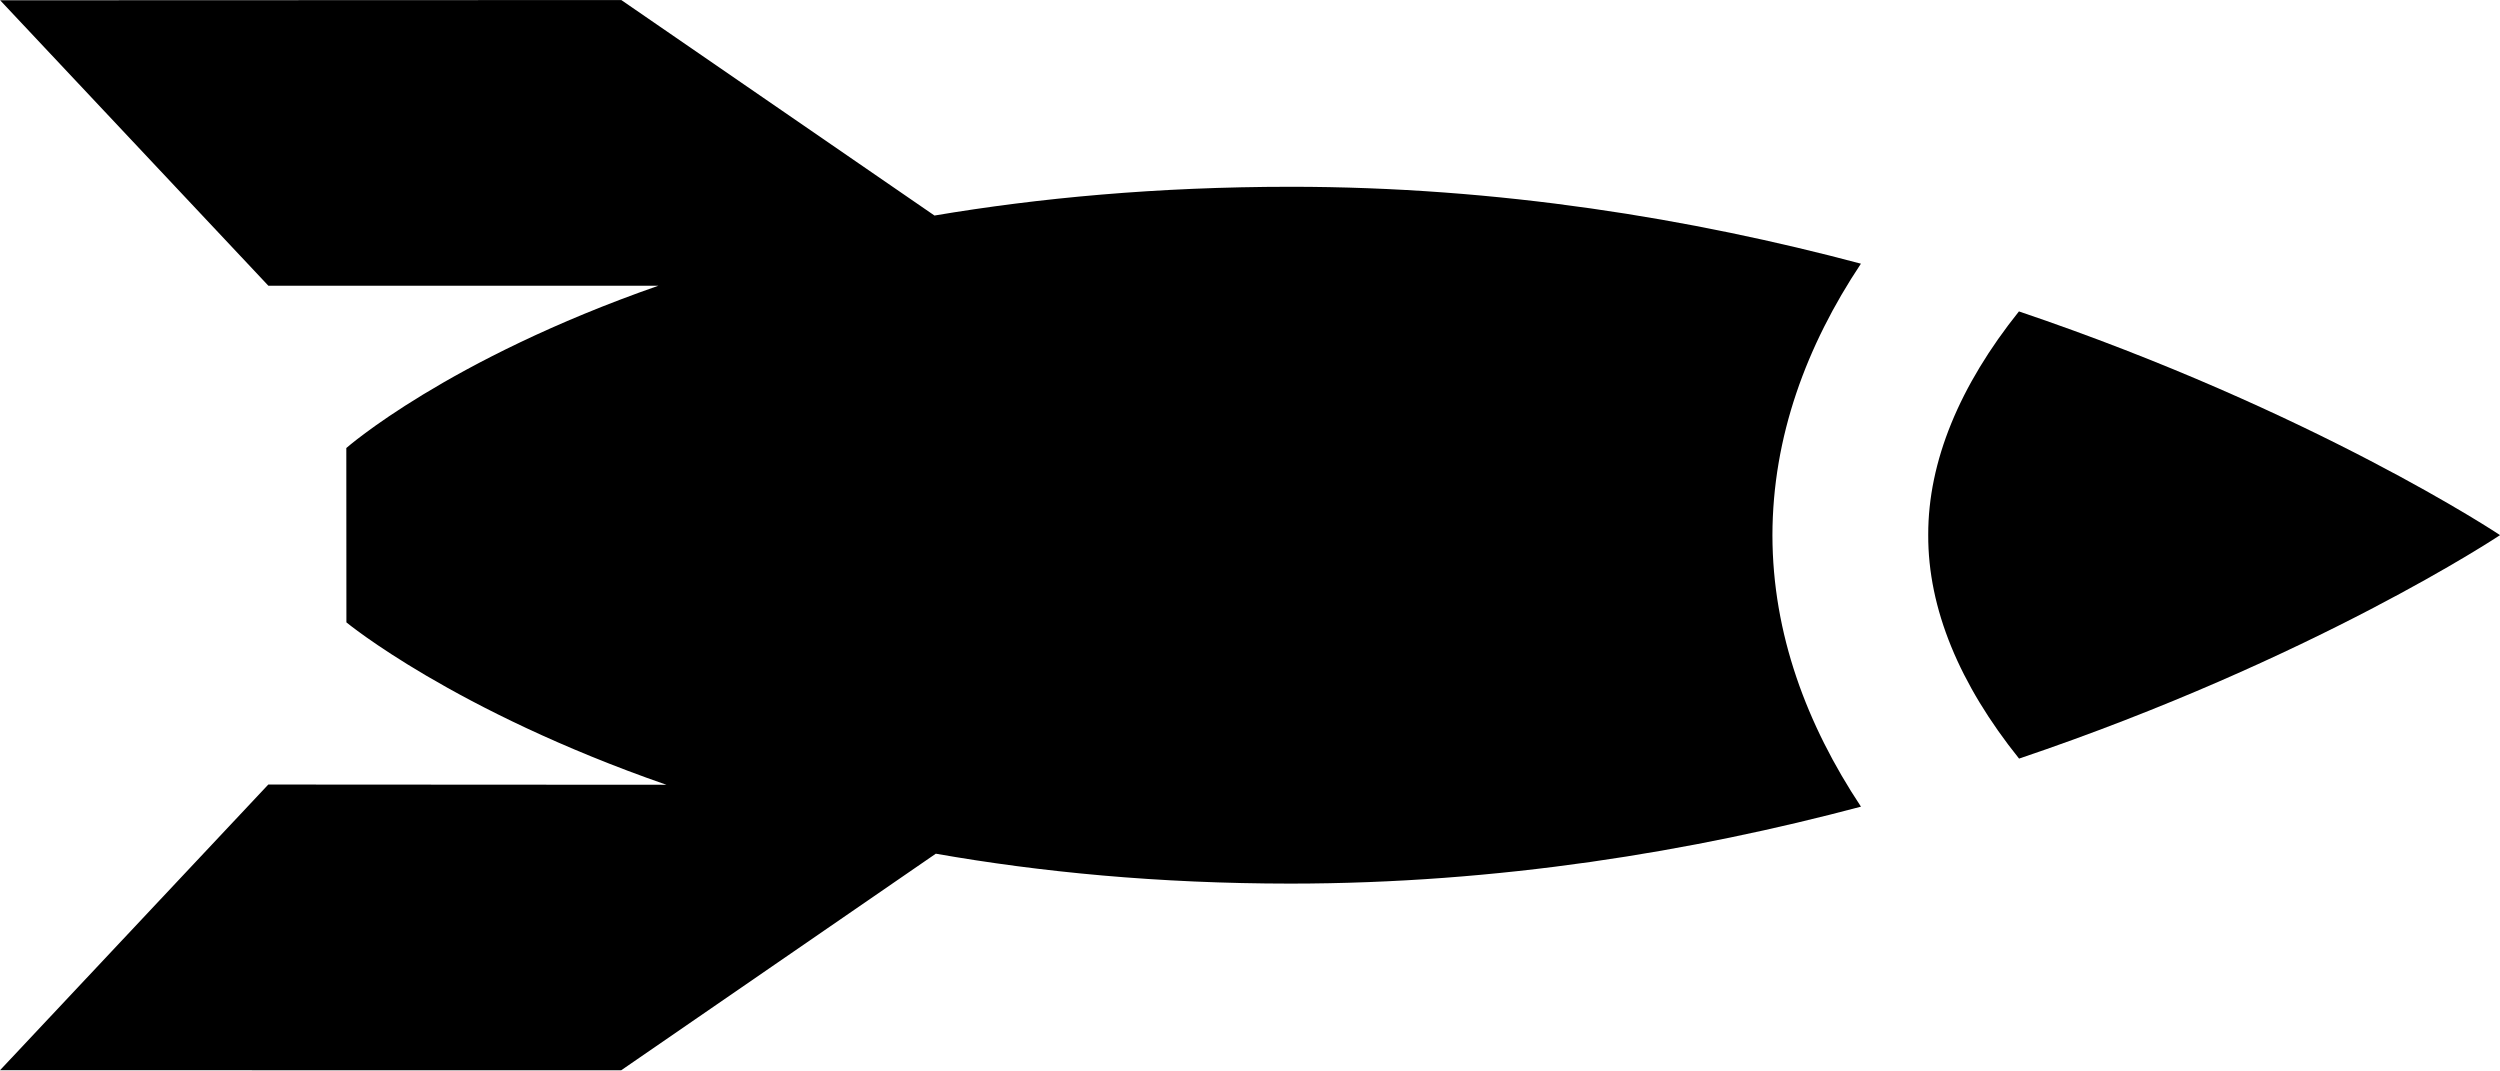
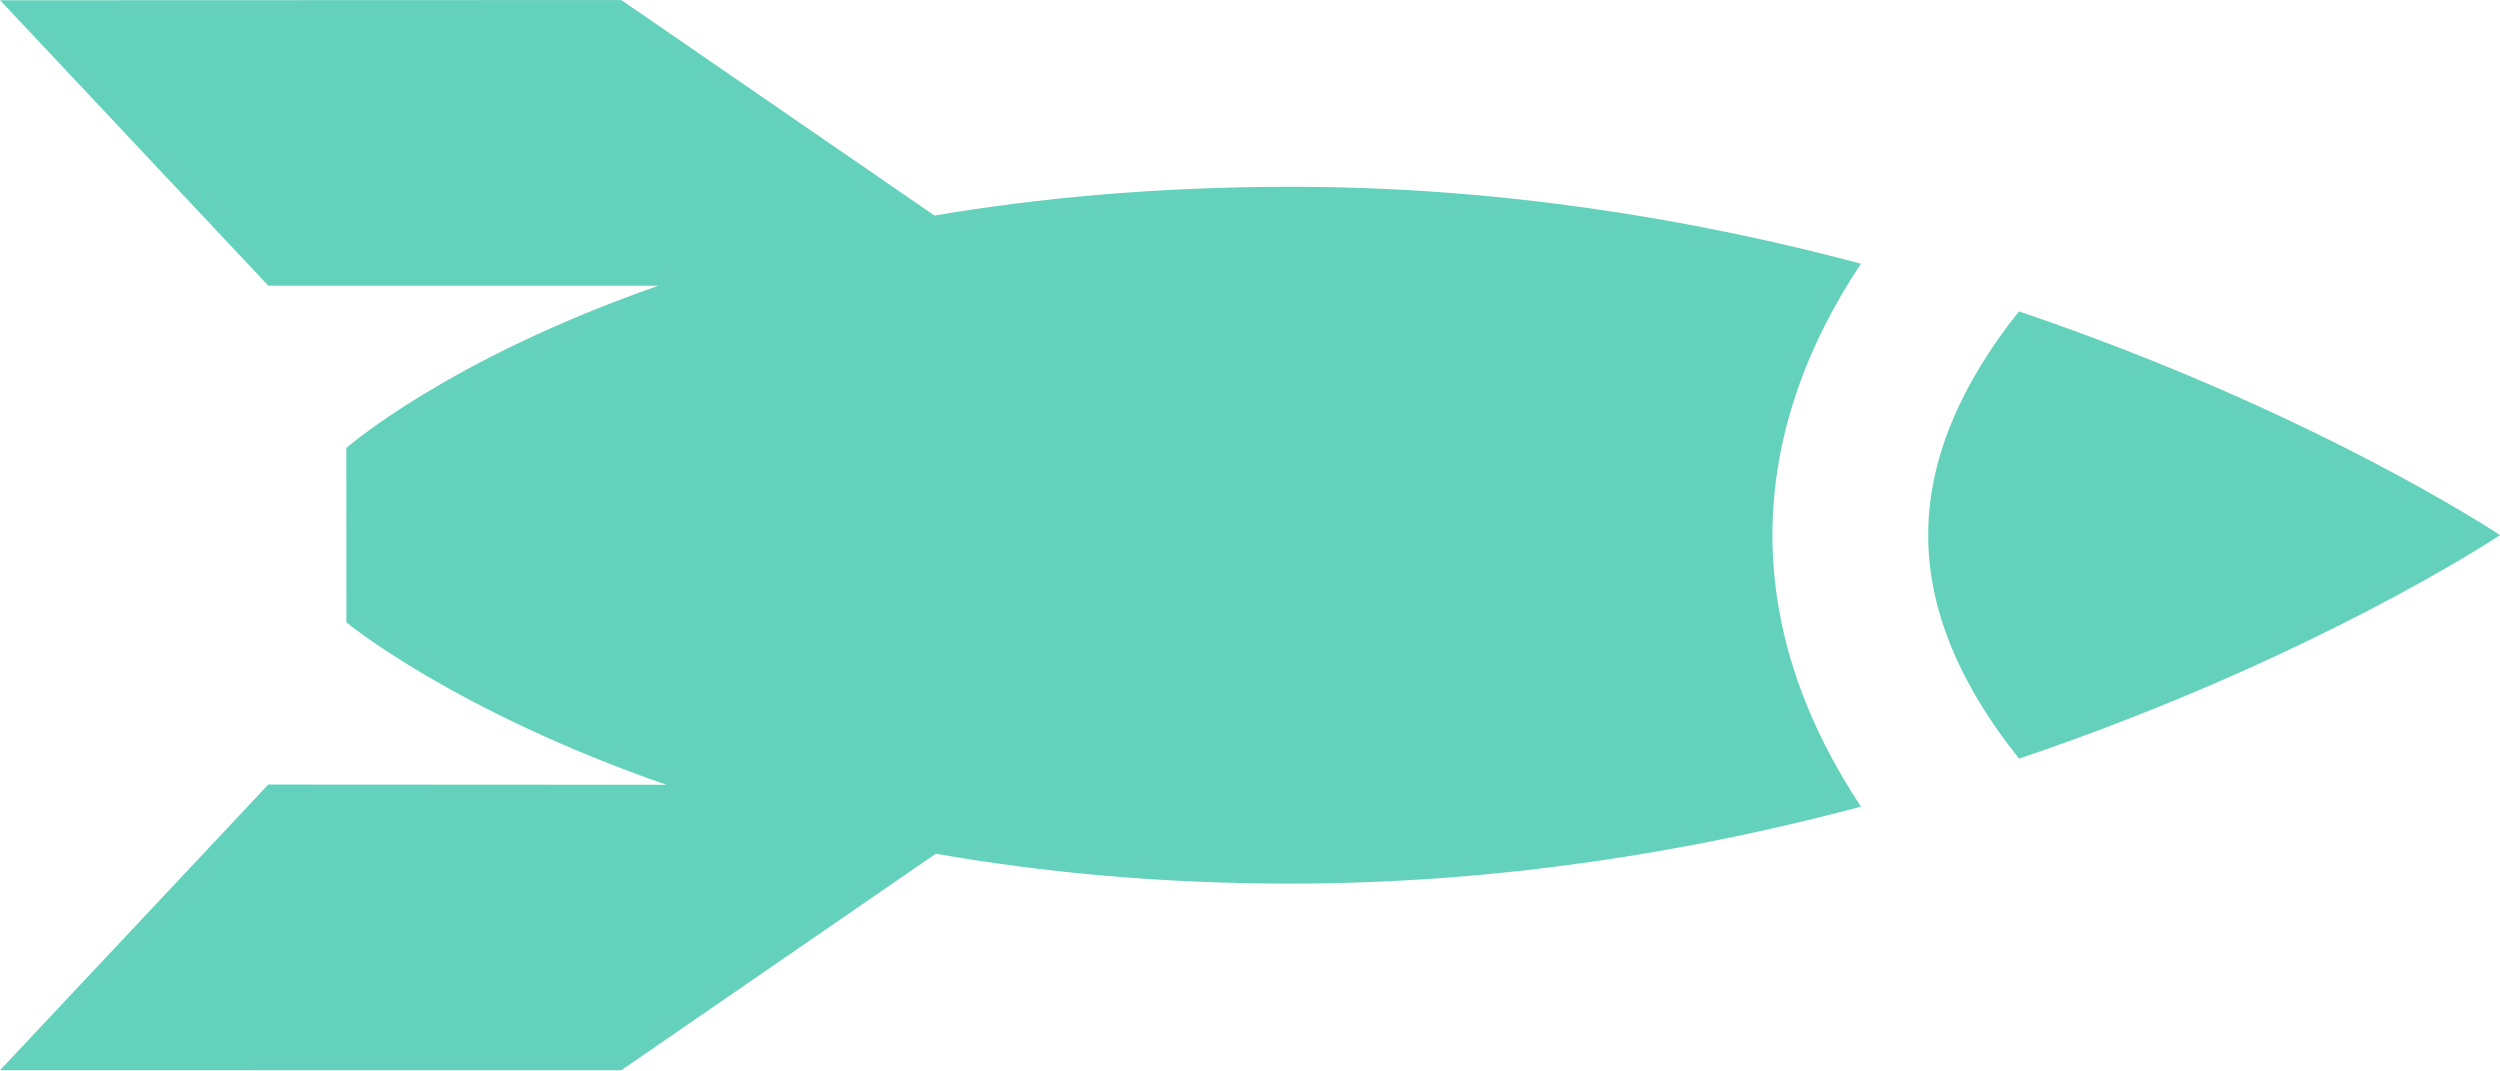
<svg xmlns="http://www.w3.org/2000/svg" version="1.1" id="Layer_1" x="0px" y="0px" width="54.156px" height="23.183px" viewBox="612.532 500.386 54.156 23.183" enable-background="new 612.532 500.386 54.156 23.183" xml:space="preserve">
  <g>
-     <path d="M652.844,506.098c-3.647-0.971-7.839-1.667-12.359-1.666c-2.891,0.001-5.457,0.243-7.71,0.623l-6.784-4.668l-13.456,0.005 l5.811,6.184h8.447c-4.58,1.598-6.759,3.515-6.759,3.515l0.002,3.777c0,0,2.313,1.912,6.931,3.518l-8.623-0.005l-5.811,6.188 l13.455,0.002l6.816-4.692c2.261,0.398,4.822,0.647,7.681,0.648c4.522-0.001,8.712-0.697,12.36-1.667 c-1.176-1.775-1.915-3.743-1.918-5.877C650.93,509.842,651.665,507.871,652.844,506.098z" />
-     <path d="M656.267,507.132c-1.284,1.605-1.969,3.25-1.965,4.84c-0.007,1.597,0.677,3.238,1.968,4.847 c6.399-2.162,10.419-4.841,10.419-4.841S662.67,509.298,656.267,507.132z" />
+     <path fill="#63d1bb" d="M652.844,506.098c-3.647-0.971-7.839-1.667-12.359-1.666c-2.891,0.001-5.457,0.243-7.71,0.623l-6.784-4.668l-13.456,0.005 l5.811,6.184h8.447c-4.58,1.598-6.759,3.515-6.759,3.515l0.002,3.777c0,0,2.313,1.912,6.931,3.518l-8.623-0.005l-5.811,6.188 l13.455,0.002l6.816-4.692c2.261,0.398,4.822,0.647,7.681,0.648c4.522-0.001,8.712-0.697,12.36-1.667 c-1.176-1.775-1.915-3.743-1.918-5.877C650.93,509.842,651.665,507.871,652.844,506.098z" />
+     <path fill="#63d1bb" d="M656.267,507.132c-1.284,1.605-1.969,3.25-1.965,4.84c-0.007,1.597,0.677,3.238,1.968,4.847 c6.399-2.162,10.419-4.841,10.419-4.841S662.67,509.298,656.267,507.132z" />
  </g>
</svg>
